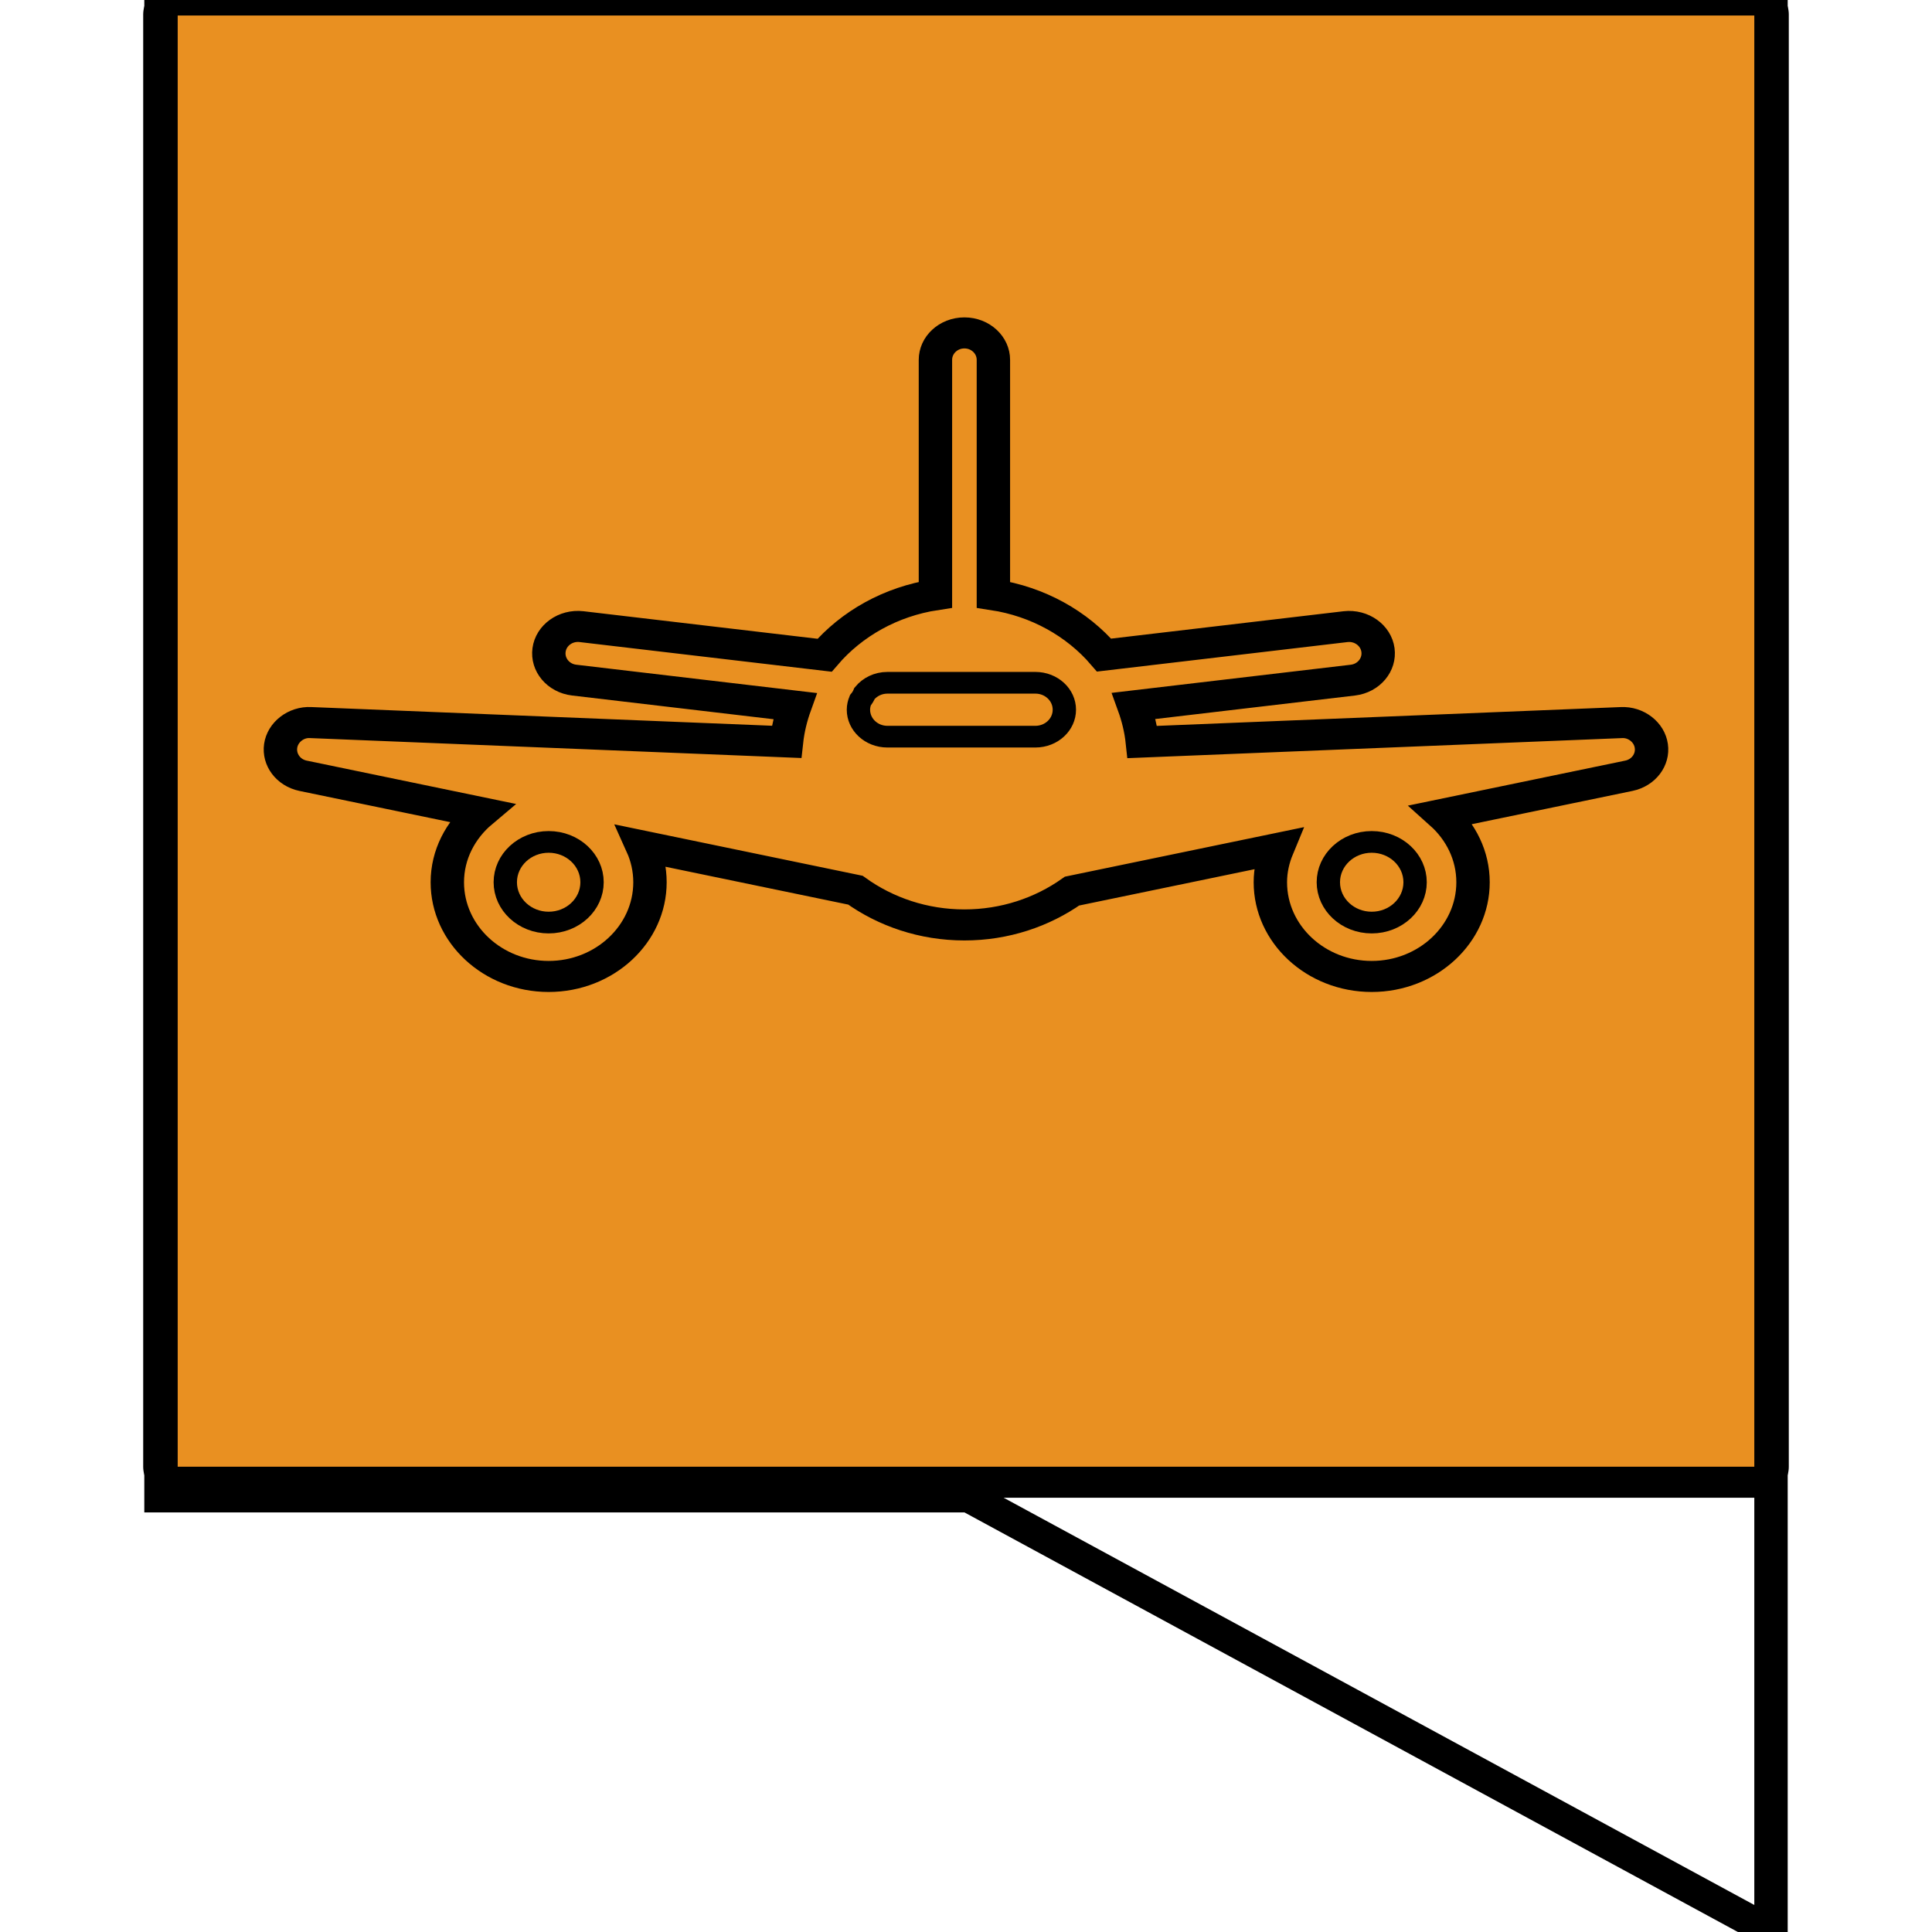
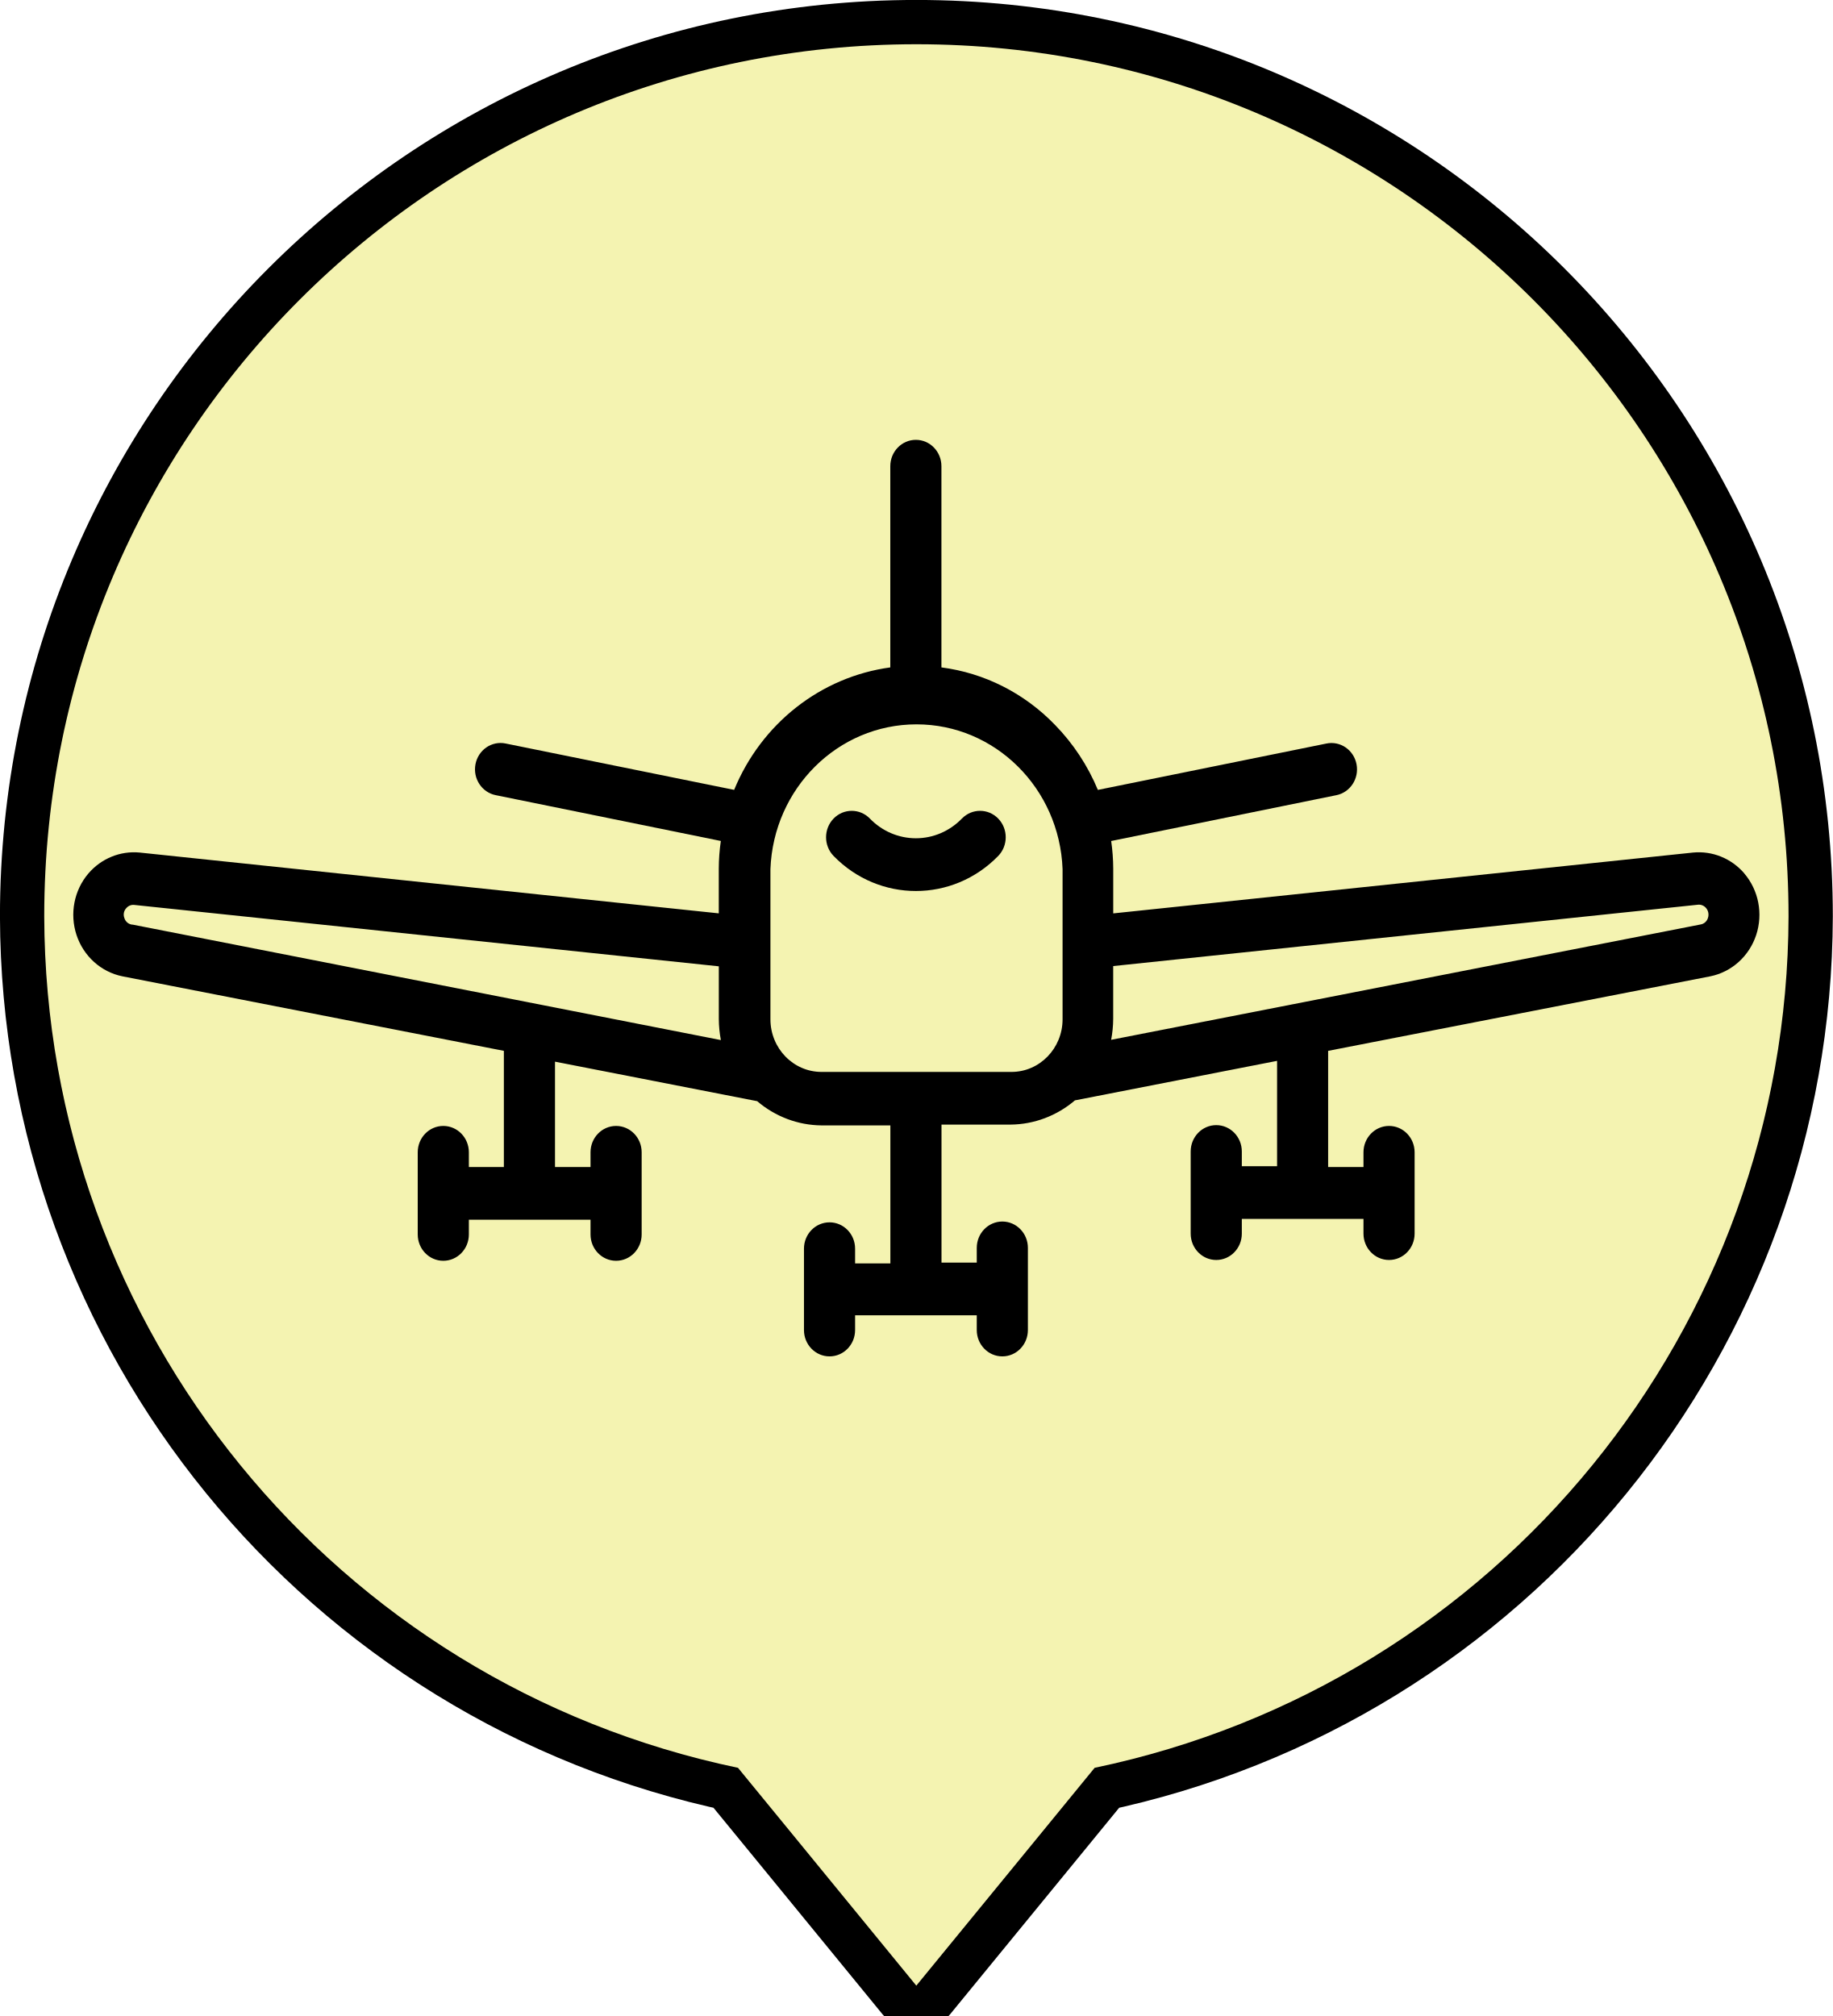
- <svg xmlns="http://www.w3.org/2000/svg" version="1.1" x="0px" y="0px" viewBox="0 0 30 30" enable-background="new 0 0 100 100" xml:space="preserve" id="svg3" width="30" height="30">
+ <svg xmlns="http://www.w3.org/2000/svg" data-name="Layer 1" viewBox="0 0 50 55" x="0px" y="0px" version="1.1" id="svg3" width="50" height="55">
  <defs id="defs3" />
-   <g id="g2" transform="matrix(0.3623188,0,0,0.3368743,-3.115944,-1.843713)">
-     <rect style="fill:#000000;fill-opacity:0;stroke-width:3.619;stroke-linecap:round;stroke-linejoin:round;paint-order:stroke fill markers" id="rect3" width="30" height="30" x="0" y="0" transform="matrix(2.76,0,0,2.968467,8.600005,5.473)" />
-     <rect style="fill:#e99021;fill-opacity:1;stroke:#000000;stroke-width:2.862;stroke-linecap:round;stroke-linejoin:round;stroke-dasharray:none;stroke-opacity:1;paint-order:stroke fill markers" id="rect4" width="67.664" height="66.939" x="16.168" y="6.141" />
-     <path fill-rule="evenodd" clip-rule="evenodd" d="m 52.974,36.945 h -6.341 c -0.4,0 -0.752,0.192 -0.98,0.487 -0.045,0.118 -0.104,0.223 -0.18,0.32 -0.051,0.136 -0.083,0.281 -0.083,0.435 0,0.686 0.556,1.242 1.242,1.242 h 6.341 c 0.687,0 1.242,-0.556 1.242,-1.242 10e-4,-0.686 -0.555,-1.242 -1.241,-1.242 z" id="path1" style="stroke:#000000;stroke-opacity:1;fill:#000000;fill-opacity:0" />
-     <circle fill-rule="evenodd" clip-rule="evenodd" cx="32.114" cy="46.139" r="1.859" id="circle1" style="stroke:#000000;stroke-opacity:1;fill:#000000;fill-opacity:0" />
-     <circle fill-rule="evenodd" clip-rule="evenodd" cx="67.388" cy="46.139" r="1.859" id="circle2" style="stroke:#000000;stroke-opacity:1;fill:#000000;fill-opacity:0" />
-     <path fill-rule="evenodd" clip-rule="evenodd" d="M 15.5,5.473 V 74.472 H 50.129 L 84.5,94.527 V 74.472 53 5.473 Z m 62.91,35.758 -8.018,1.786 c 0.821,0.791 1.338,1.895 1.338,3.123 0,2.394 -1.948,4.342 -4.343,4.342 -2.395,0 -4.343,-1.948 -4.343,-4.342 0,-0.548 0.113,-1.068 0.3,-1.553 l -8.799,1.96 c -1.284,0.975 -2.88,1.56 -4.613,1.56 -1.759,0 -3.377,-0.602 -4.672,-1.602 l -9.14,-2.036 c 0.216,0.515 0.336,1.079 0.336,1.671 0,2.394 -1.948,4.342 -4.343,4.342 -2.394,0 -4.342,-1.948 -4.342,-4.342 0,-1.276 0.564,-2.414 1.444,-3.21 l -7.626,-1.698 c -0.628,-0.14 -1.045,-0.737 -0.961,-1.375 0.085,-0.638 0.663,-1.115 1.285,-1.078 l 20.394,0.89 c 0.058,-0.571 0.183,-1.122 0.359,-1.649 l -9.459,-1.198 c -0.68,-0.086 -1.162,-0.708 -1.076,-1.388 0.086,-0.681 0.708,-1.16 1.388,-1.077 l 10.421,1.319 c 1.16,-1.455 2.836,-2.475 4.75,-2.789 V 22.06 c 0,-0.686 0.556,-1.242 1.242,-1.242 0.686,0 1.242,0.556 1.242,1.242 v 10.828 c 1.91,0.313 3.585,1.33 4.744,2.781 l 10.35,-1.311 c 0.676,-0.083 1.301,0.396 1.388,1.077 0.085,0.68 -0.396,1.301 -1.076,1.388 l -9.385,1.188 c 0.179,0.532 0.306,1.088 0.363,1.665 L 78.086,38.78 c 0.625,-0.036 1.201,0.439 1.285,1.078 0.085,0.637 -0.332,1.233 -0.961,1.373 z" id="path2" style="fill:#000000;fill-opacity:0;stroke:#000000;stroke-opacity:1;stroke-width:1.431;stroke-dasharray:none" />
-   </g>
+   <path id="path3" style="fill:#f4f3b1;stroke:#000000;stroke-width:2.416;stroke-linecap:round;stroke-linejoin:round;paint-order:stroke fill markers;fill-opacity:1" d="M 25 1.207 A 23.792 23.792 0 0 0 1.207 25 A 23.792 23.792 0 0 0 20.133 48.229 L 21.584 50 L 24.998 54.172 L 28.414 50 L 29.863 48.229 A 23.792 23.792 0 0 0 48.793 25 A 23.792 23.792 0 0 0 25 1.207 z " />
+   <path d="M 47.585,23.826 A 1.66,1.71 0 0 0 46.191,23.259 l -15.821,1.66 v -1.221 a 5.097,5.252 0 0 0 -0.056,-0.754 l 6.143,-1.25 a 0.697,0.718 0 0 0 0.551,-0.841 0.697,0.718 0 0 0 -0.823,-0.568 l -6.234,1.265 A 5.46,5.626 0 0 0 28.786,19.781 5.299,5.46 0 0 0 25.683,18.208 v -5.489 a 0.697,0.719 0 0 0 -1.395,0 v 5.489 a 5.39,5.554 0 0 0 -4.26,3.341 l -6.234,-1.265 a 0.697,0.718 0 0 0 -0.823,0.568 0.697,0.718 0 0 0 0.551,0.841 l 6.143,1.25 a 5.02,5.173 0 0 0 -0.056,0.754 v 1.221 L 3.809,23.259 a 1.66,1.71 0 0 0 -1.395,0.568 1.66,1.71 0 0 0 0.927,2.809 L 13.746,28.669 v 3.169 h -0.955 v -0.402 a 0.697,0.718 0 0 0 -1.395,0 v 2.242 a 0.697,0.718 0 0 0 1.395,0 v -0.402 h 3.319 v 0.402 a 0.697,0.718 0 1 0 1.395,0 v -2.242 a 0.697,0.718 0 0 0 -1.395,0 v 0.402 h -0.969 v -2.874 l 5.516,1.078 a 2.789,2.874 0 0 0 1.757,0.661 h 1.876 v 3.765 h -0.962 v -0.402 a 0.697,0.718 0 0 0 -1.395,0 v 2.22 a 0.697,0.718 0 0 0 1.395,0 v -0.402 h 3.319 v 0.402 a 0.697,0.718 0 0 0 1.395,0 v -2.242 a 0.697,0.718 0 0 0 -1.395,0 v 0.402 h -0.962 v -3.765 h 1.883 a 2.789,2.874 0 0 0 1.757,-0.661 l 5.515,-1.078 v 2.874 h -0.962 v -0.402 a 0.697,0.718 0 0 0 -1.395,0 v 2.242 a 0.697,0.718 0 0 0 1.395,0 v -0.402 h 3.319 v 0.402 a 0.697,0.718 0 1 0 1.395,0 v -2.22 a 0.697,0.718 0 0 0 -1.395,0 v 0.402 H 36.233 V 28.669 l 10.424,-2.033 a 1.66,1.71 0 0 0 0.927,-2.809 z M 3.391,25.04 a 0.244,0.251 0 0 1 0.056,-0.266 0.251,0.259 0 0 1 0.216,-0.086 L 19.61,26.363 v 1.437 a 2.97,3.061 0 0 0 0.056,0.575 L 3.628,25.227 A 0.251,0.259 0 0 1 3.391,25.04 Z M 22.413,29.244 A 1.395,1.437 0 0 1 21.018,27.807 v -4.095 a 3.988,4.11 0 0 1 7.97,0 v 4.095 a 1.395,1.437 0 0 1 -1.395,1.437 z m 24.182,-4.203 a 0.251,0.259 0 0 1 -0.202,0.18 l -16.08,3.147 a 2.97,3.061 0 0 0 0.056,-0.575 v -1.437 l 15.954,-1.674 a 0.258,0.266 0 0 1 0.216,0.086 0.265,0.273 0 0 1 0.056,0.273 z" id="path1" style="stroke-width:0.708" />
+   <path d="m 26.241,22.332 a 1.771,1.825 0 0 1 -2.51,0 0.7,0.721 0 0 0 -0.99,1.02 3.18,3.276 0 0 0 4.491,0 0.7,0.721 0 0 0 -0.99,-1.02 z" id="path2" style="stroke-width:0.708" />
</svg>
